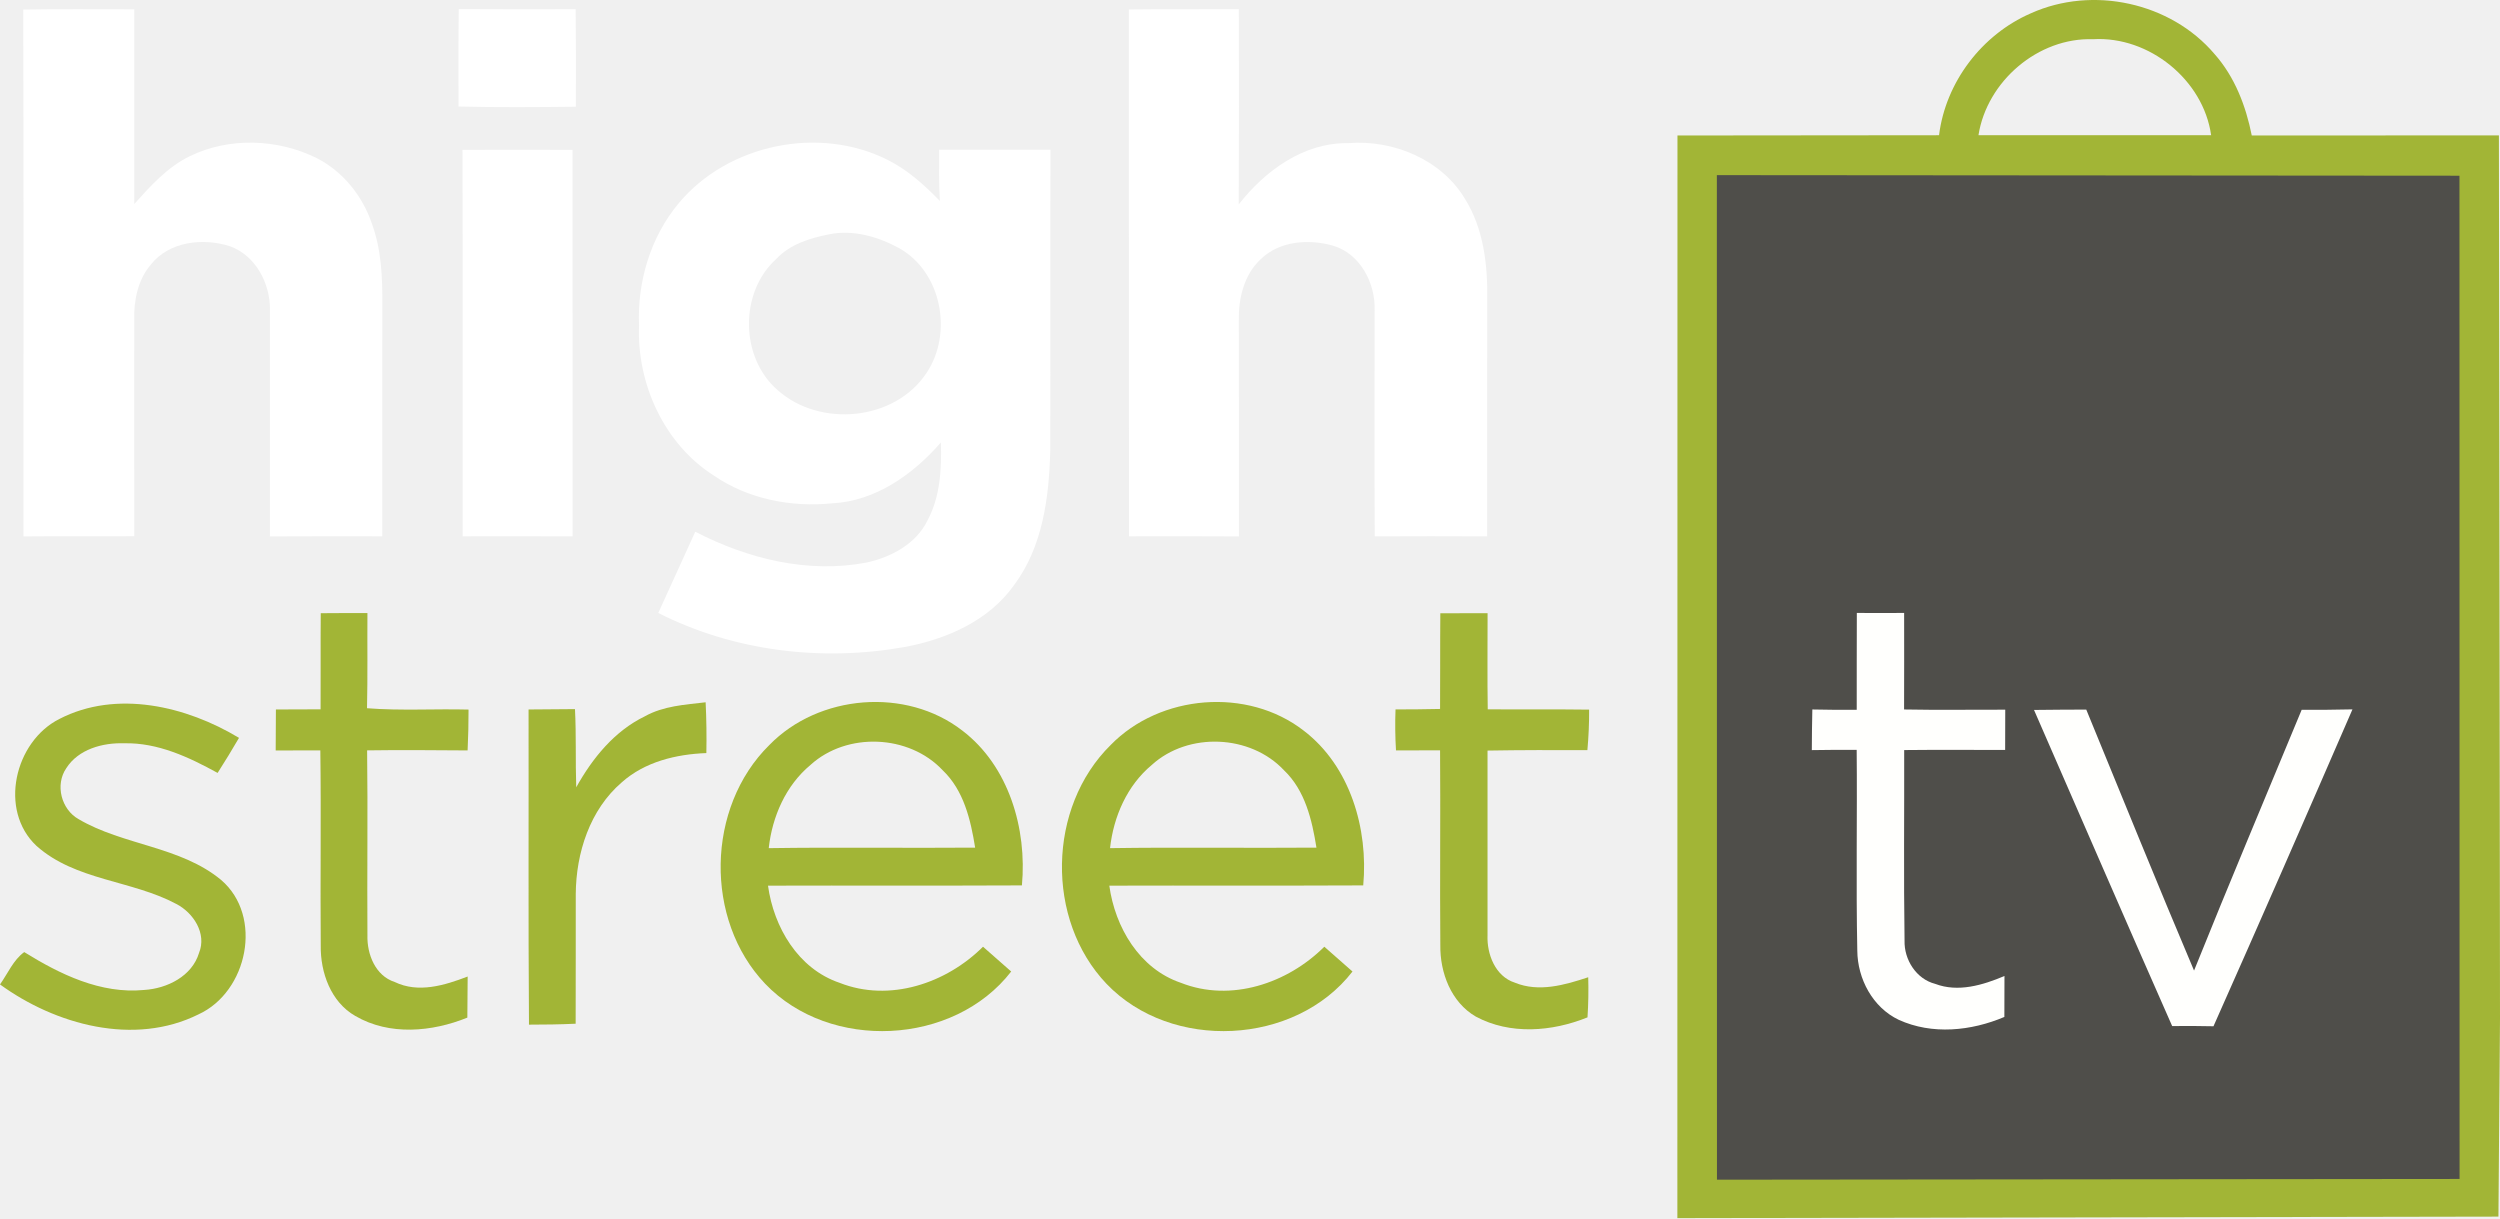
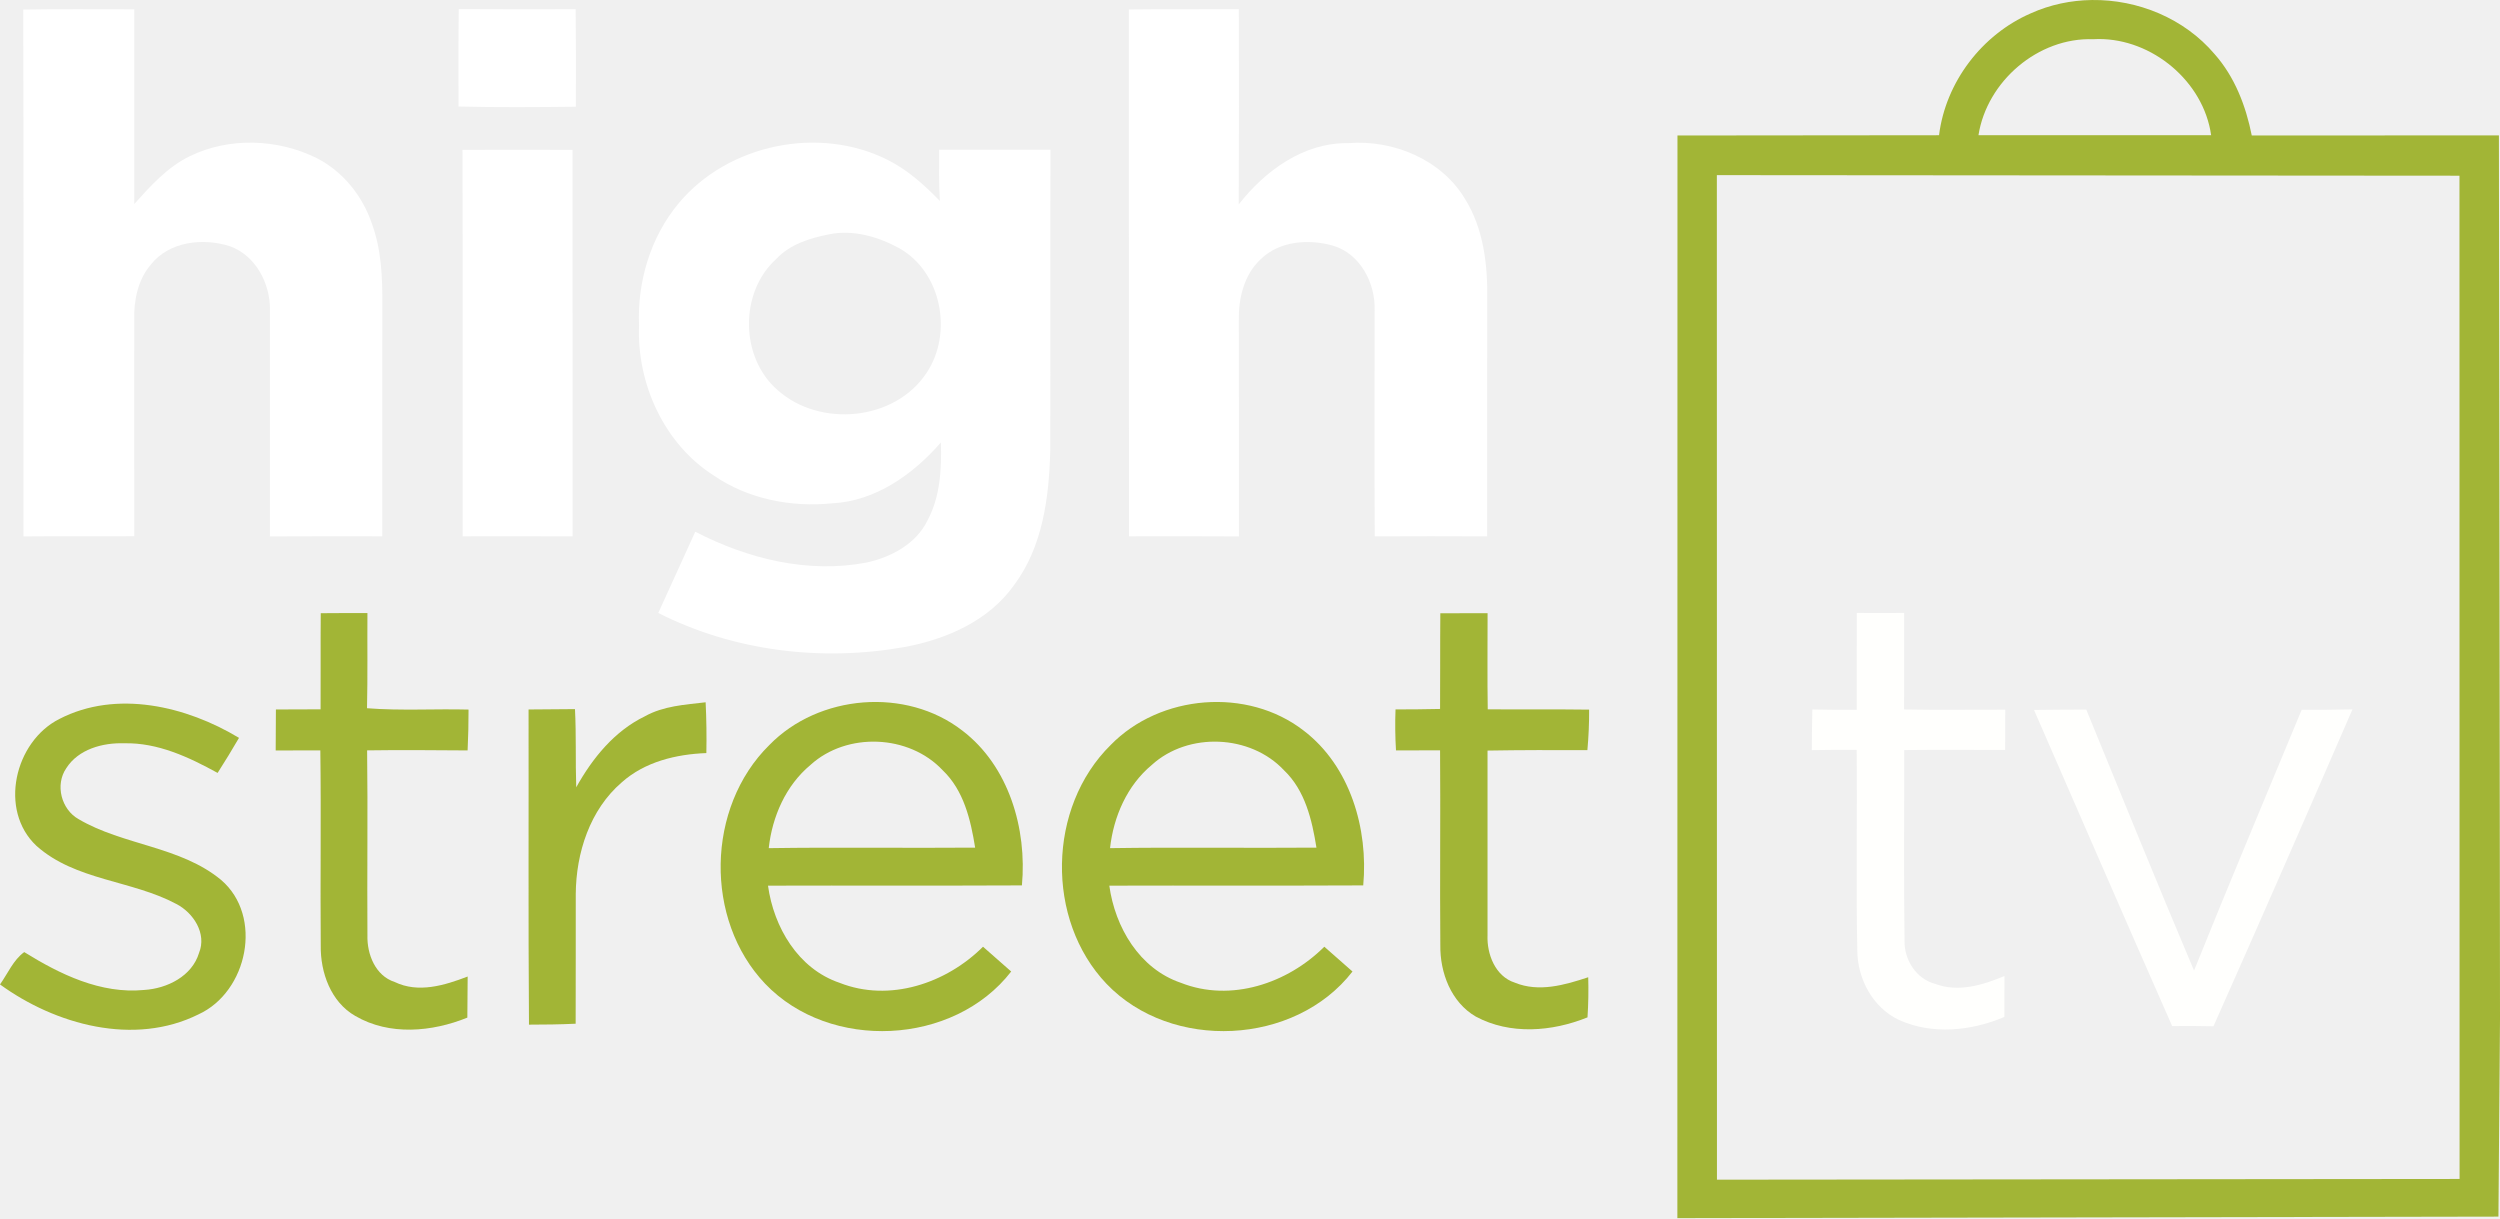
<svg xmlns="http://www.w3.org/2000/svg" width="479.89pt" height="233.828pt" viewBox="0 0 479.89 233.828" version="1.1" id="svg2">
  <defs id="defs39" />
-   <path style="opacity:1;fill:#a2b536" id="path8" d="m 389.83,2.558 c 11.83,-5.34 26.82,-2.12 35.25,7.8 3.89,4.38 6.03,9.97 7.16,15.65 l 47.44,-0.02 0.21,169.55 -0.3,38 -157.61,0.29 0.02,-207.82 50.21,-0.05 c 1.27,-10.19 8.22,-19.32 17.62,-23.4 m -10.05,23.39 44.66,0.01 c -1.49,-10.64 -11.93,-19.06 -22.64,-18.43 -10.56,-0.37 -20.39,8.06 -22.02,18.42" />
-   <path style="opacity:1;fill:#4f4e4a" id="path5" d="m 329.56,33.618 142.55,0.11 0.02,192.58 -142.55,0.14 -0.02,-192.83" />
+   <path style="opacity:1;fill:#a2b536;stroke-width:1.333" d="M 535.4 0.004 C 530.044 0.075 524.703 1.185 519.773 3.41 C 507.24 8.85 497.973 21.025 496.279 34.611 L 429.334 34.678 L 429.307 311.771 L 639.453 311.385 L 639.854 260.717 L 639.574 34.65 L 576.32 34.678 C 574.814 27.104 571.96 19.651 566.773 13.811 C 559.046 4.717 547.185 -0.153 535.4 0.004 z M 537.07 9.994 C 550.871 9.902 563.995 20.868 565.92 34.611 L 506.373 34.598 C 508.546 20.784 521.652 9.544 535.732 10.037 C 536.179 10.011 536.625 9.997 537.07 9.994 z M 439.414 44.824 L 629.48 44.971 L 629.506 301.744 L 439.439 301.93 L 439.414 44.824 z " transform="scale(0.75)" id="path8" />
  <path style="opacity:1;fill:#a2b536" id="path10" d="m 61.57,117.708 c 2.99,-0.03 5.97,-0.03 8.96,-0.02 -0.04,6.08 0.06,12.17 -0.08,18.26 6.48,0.51 12.99,0.09 19.49,0.26 0,2.61 -0.05,5.22 -0.18,7.84 -6.43,-0.04 -12.86,-0.11 -19.29,-0.01 0.15,11.84 -0.02,23.69 0.06,35.53 -0.09,3.61 1.52,7.73 5.23,8.93 4.55,2.2 9.59,0.65 14.01,-1.05 -0.02,2.62 -0.04,5.25 -0.06,7.89 -6.79,2.76 -14.97,3.5 -21.51,-0.32 -4.69,-2.67 -6.71,-8.34 -6.63,-13.51 -0.11,-12.49 0.09,-24.98 -0.08,-37.47 -2.86,0 -5.72,0.01 -8.57,0.02 0,-2.63 0.01,-5.25 0.04,-7.87 2.86,-0.02 5.72,-0.03 8.58,-0.03 0.04,-6.16 -0.03,-12.3 0.03,-18.45 z" />
  <path style="opacity:1;fill:#a2b536" id="path12" d="m 276.48,117.718 c 3.02,-0.02 6.04,-0.02 9.07,-0.01 0.01,6.15 -0.07,12.3 0.03,18.45 6.49,0.05 12.98,-0.03 19.46,0.06 0.02,2.6 -0.1,5.19 -0.33,7.78 -6.39,-0.03 -12.78,-0.03 -19.17,0.08 -0.01,11.81 -0.01,23.63 0,35.45 -0.15,3.62 1.49,7.89 5.22,9.09 4.62,1.91 9.61,0.46 14.11,-1.03 0.07,2.56 0.03,5.13 -0.14,7.7 -6.78,2.75 -14.85,3.41 -21.46,-0.16 -4.73,-2.75 -6.86,-8.41 -6.79,-13.68 -0.11,-12.47 0.05,-24.94 -0.05,-37.42 -2.82,0.01 -5.64,0.01 -8.46,0.02 -0.16,-2.63 -0.19,-5.25 -0.09,-7.87 2.85,0 5.7,-0.03 8.55,-0.09 0.05,-6.12 -0.01,-12.25 0.05,-18.37 z" />
  <path style="opacity:1;fill:#a2b536" id="path16" d="m 213.19,143.018 c 9.48,-9.74 26.27,-11.15 37.06,-2.77 8.93,6.81 12.43,18.86 11.43,29.71 -16.25,0.08 -32.5,0 -48.74,0.05 1.1,7.98 5.78,15.96 13.74,18.65 9.58,3.79 20.48,0.11 27.53,-6.93 1.81,1.57 3.61,3.16 5.41,4.76 -11.03,14.25 -34.79,15.36 -47.21,2.37 -11.74,-12.32 -11.34,-33.9 0.78,-45.84 m 7.9,3.82 c -4.74,3.94 -7.35,9.93 -8.01,15.97 13.2,-0.2 26.41,0.01 39.62,-0.1 -0.85,-5.32 -2.18,-11 -6.23,-14.85 -6.45,-6.89 -18.4,-7.38 -25.38,-1.02 z" />
  <path style="opacity:1;fill:#a2b536" id="path18" d="m 11.4,138.008 c 10.97,-5.66 24.38,-2.46 34.48,3.63 -1.32,2.27 -2.69,4.51 -4.11,6.73 -5.52,-3.04 -11.5,-5.84 -17.94,-5.69 -4.13,-0.13 -8.79,1.13 -11.12,4.8 -2.17,3.18 -0.95,7.91 2.39,9.77 8.58,5.04 19.49,5.18 27.33,11.65 8.16,6.97 5.12,21.51 -4.36,25.83 -12.32,6.12 -27.4,1.99 -38.07,-5.76 1.49,-2.08 2.55,-4.69 4.65,-6.21 6.88,4.27 14.69,8.08 23.03,7.27 4.41,-0.28 9.18,-2.63 10.53,-7.12 1.51,-3.72 -1.09,-7.7 -4.37,-9.39 -8.57,-4.58 -19.36,-4.47 -26.84,-11.15 -7.31,-6.85 -4.19,-20.04 4.4,-24.36 z" />
  <path style="opacity:1;fill:#a2b536" id="path20" d="m 123.77,137.508 c 3.57,-2 7.72,-2.24 11.68,-2.7 0.16,3.24 0.2,6.5 0.14,9.75 -5.79,0.22 -11.8,1.66 -16.23,5.61 -6.12,5.25 -8.78,13.54 -8.84,21.42 -0.02,8.3 0.02,16.61 -0.02,24.92 -2.99,0.14 -5.98,0.18 -8.96,0.18 -0.15,-20.17 -0.04,-40.34 -0.08,-60.5 2.97,-0.02 5.94,-0.04 8.91,-0.07 0.26,5 0.07,10.01 0.24,15.01 3.11,-5.58 7.31,-10.78 13.16,-13.62 z" />
  <path style="opacity:1;fill:#ffffff;fill-opacity:1" id="path23" d="m 4.46,1.838 c 7.11,-0.13 14.21,-0.03 21.31,-0.05 -0.01,12.46 -0.01,24.92 0,37.38 3.13,-3.48 6.35,-7.08 10.63,-9.17 7.59,-3.71 16.89,-3.37 24.41,0.36 5.02,2.56 8.77,7.25 10.57,12.55 1.84,5 2.05,10.4 2.01,15.68 -0.03,14.78 -0.01,29.57 -0.01,44.36 -7.19,0 -14.38,-0.03 -21.57,0.02 0,-14.49 -0.01,-28.98 0.01,-43.46 0.07,-5.07 -2.73,-10.46 -7.68,-12.24 -5.11,-1.65 -11.64,-0.95 -15.16,3.49 -2.54,2.95 -3.32,6.95 -3.21,10.74 -0.01,13.81 -0.02,27.62 0.01,41.43 -7.1,0.05 -14.19,-0.03 -21.28,0.04 C 4.5,69.258 4.56,35.548 4.46,1.838 Z" />
  <path style="opacity:1;fill:#ffffff;fill-opacity:1" id="path25" d="m 88.06,1.748 c 7.48,0.05 14.96,0.03 22.44,0.02 0.06,6.24 0.08,12.48 0.04,18.72 -7.51,0.08 -15.02,0.14 -22.52,-0.04 -0.02,-6.23 -0.04,-12.47 0.04,-18.7 z" />
  <path style="opacity:1;fill:#ffffff;fill-opacity:1" id="path27" d="m 216.69,1.818 c 7.04,-0.09 14.07,-0.01 21.11,-0.05 0.04,12.49 0.04,24.98 -0.02,37.47 5.06,-6.47 12.46,-11.89 21.01,-11.76 8.6,-0.7 17.85,3.1 22.4,10.66 3.6,5.74 4.4,12.71 4.29,19.36 -0.04,15.15 0,30.31 -0.02,45.46 -7.19,-0.03 -14.38,-0.04 -21.57,0 -0.08,-14.47 -0.03,-28.95 -0.02,-43.42 0.16,-5.18 -2.76,-10.82 -7.96,-12.37 -4.65,-1.34 -10.3,-0.94 -13.91,2.59 -3.22,2.98 -4.29,7.57 -4.2,11.81 0.03,13.8 0.02,27.6 0.02,41.4 -7.03,-0.05 -14.07,-0.03 -21.1,-0.02 -0.05,-33.71 0.01,-67.42 -0.03,-101.13 z" />
  <path style="opacity:1;fill:#ffffff;fill-opacity:1" id="path29" d="m 130.31,38.978 c 9.47,-11.33 26.96,-14.92 40.13,-8.26 3.82,1.92 7.01,4.81 9.97,7.85 -0.18,-3.27 -0.16,-6.54 -0.14,-9.82 7.12,0.01 14.25,0.01 21.38,0 -0.09,19.26 0.02,38.51 -0.05,57.76 -0.22,8.96 -1.44,18.45 -6.96,25.83 -4.86,6.85 -13.03,10.4 -21.06,11.87 -15.89,2.83 -32.78,0.79 -47.22,-6.55 2.34,-5.21 4.77,-10.38 7.1,-15.59 10.05,5.19 21.63,8.08 32.91,5.91 4.72,-1.03 9.52,-3.6 11.69,-8.12 2.44,-4.57 2.7,-9.85 2.55,-14.92 -5.35,6.12 -12.54,11.27 -20.91,11.68 -7.86,0.79 -16.08,-0.82 -22.66,-5.32 -9.54,-6.06 -14.81,-17.63 -14.37,-28.78 -0.37,-8.41 2.2,-17.05 7.64,-23.54 m 28.86,6 c -3.69,0.73 -7.51,1.89 -10.15,4.72 -7.1,6.39 -6.98,18.91 0.23,25.17 8.14,7.28 22.56,5.94 28.63,-3.32 5.07,-7.61 2.88,-19.3 -5.24,-23.89 -4.02,-2.21 -8.89,-3.63 -13.47,-2.68 z" />
  <path style="opacity:1;fill:#ffffff;fill-opacity:1" id="path31" d="m 88.78,28.768 c 7.04,-0.02 14.08,-0.02 21.12,0 0.03,24.73 -0.01,49.46 0.02,74.19 -7.03,-0.03 -14.07,-0.02 -21.11,-0.01 -0.03,-24.73 0.04,-49.46 -0.03,-74.18 z" />
  <path style="opacity:1;fill:#fffffd" id="path33" d="m 356.43,117.658 c 3.02,0.02 6.05,0.02 9.08,0 0,6.17 0.02,12.35 -0.01,18.53 6.47,0.13 12.94,0.02 19.42,0.04 -0.01,2.58 -0.02,5.15 -0.02,7.73 -6.46,0 -12.92,-0.05 -19.38,0.02 0.03,12.19 -0.11,24.39 0.07,36.58 -0.1,3.65 2.24,7.37 5.88,8.3 4.4,1.68 9.16,0.24 13.3,-1.51 0,2.62 -0.01,5.24 -0.02,7.86 -6.36,2.7 -13.85,3.48 -20.28,0.55 -4.99,-2.37 -7.91,-7.86 -7.95,-13.28 -0.26,-12.84 0,-25.69 -0.12,-38.54 -2.88,-0.01 -5.75,0 -8.61,0.05 0.01,-2.61 0.04,-5.21 0.1,-7.8 2.84,0.07 5.68,0.08 8.52,0.06 0.02,-6.2 -0.02,-12.39 0.02,-18.59 z" />
  <path style="opacity:1;fill:#fffffd" id="path35" d="m 390.44,136.278 c 3.34,-0.05 6.68,-0.05 10.03,-0.07 6.87,16.7 13.63,33.46 20.69,50.1 6.73,-16.75 13.76,-33.38 20.66,-50.06 3.25,0.02 6.5,0 9.75,-0.08 -8.81,20.32 -17.68,40.6 -26.68,60.83 -2.64,-0.06 -5.29,-0.07 -7.93,-0.04 -8.92,-20.19 -17.69,-40.45 -26.52,-60.68 z" />
  <path style="opacity:1;fill:#a2b536" id="path16-6" d="m 147.674,143.018 c 9.48,-9.74 26.27,-11.15 37.06,-2.77 8.93,6.81 12.43,18.86 11.43,29.71 -16.25,0.08 -32.5,0 -48.74,0.05 1.1,7.98 5.78,15.96 13.74,18.65 9.58,3.79 20.48,0.11 27.53,-6.93 1.81,1.57 3.61,3.16 5.41,4.76 -11.03,14.25 -34.79,15.36 -47.21,2.37 -11.74,-12.32 -11.34,-33.9 0.78,-45.84 m 7.9,3.82 c -4.74,3.94 -7.35,9.93 -8.01,15.97 13.2,-0.2 26.41,0.01 39.62,-0.1 -0.85,-5.32 -2.18,-11 -6.23,-14.85 -6.45,-6.89 -18.4,-7.38 -25.38,-1.02 z" />
</svg>
